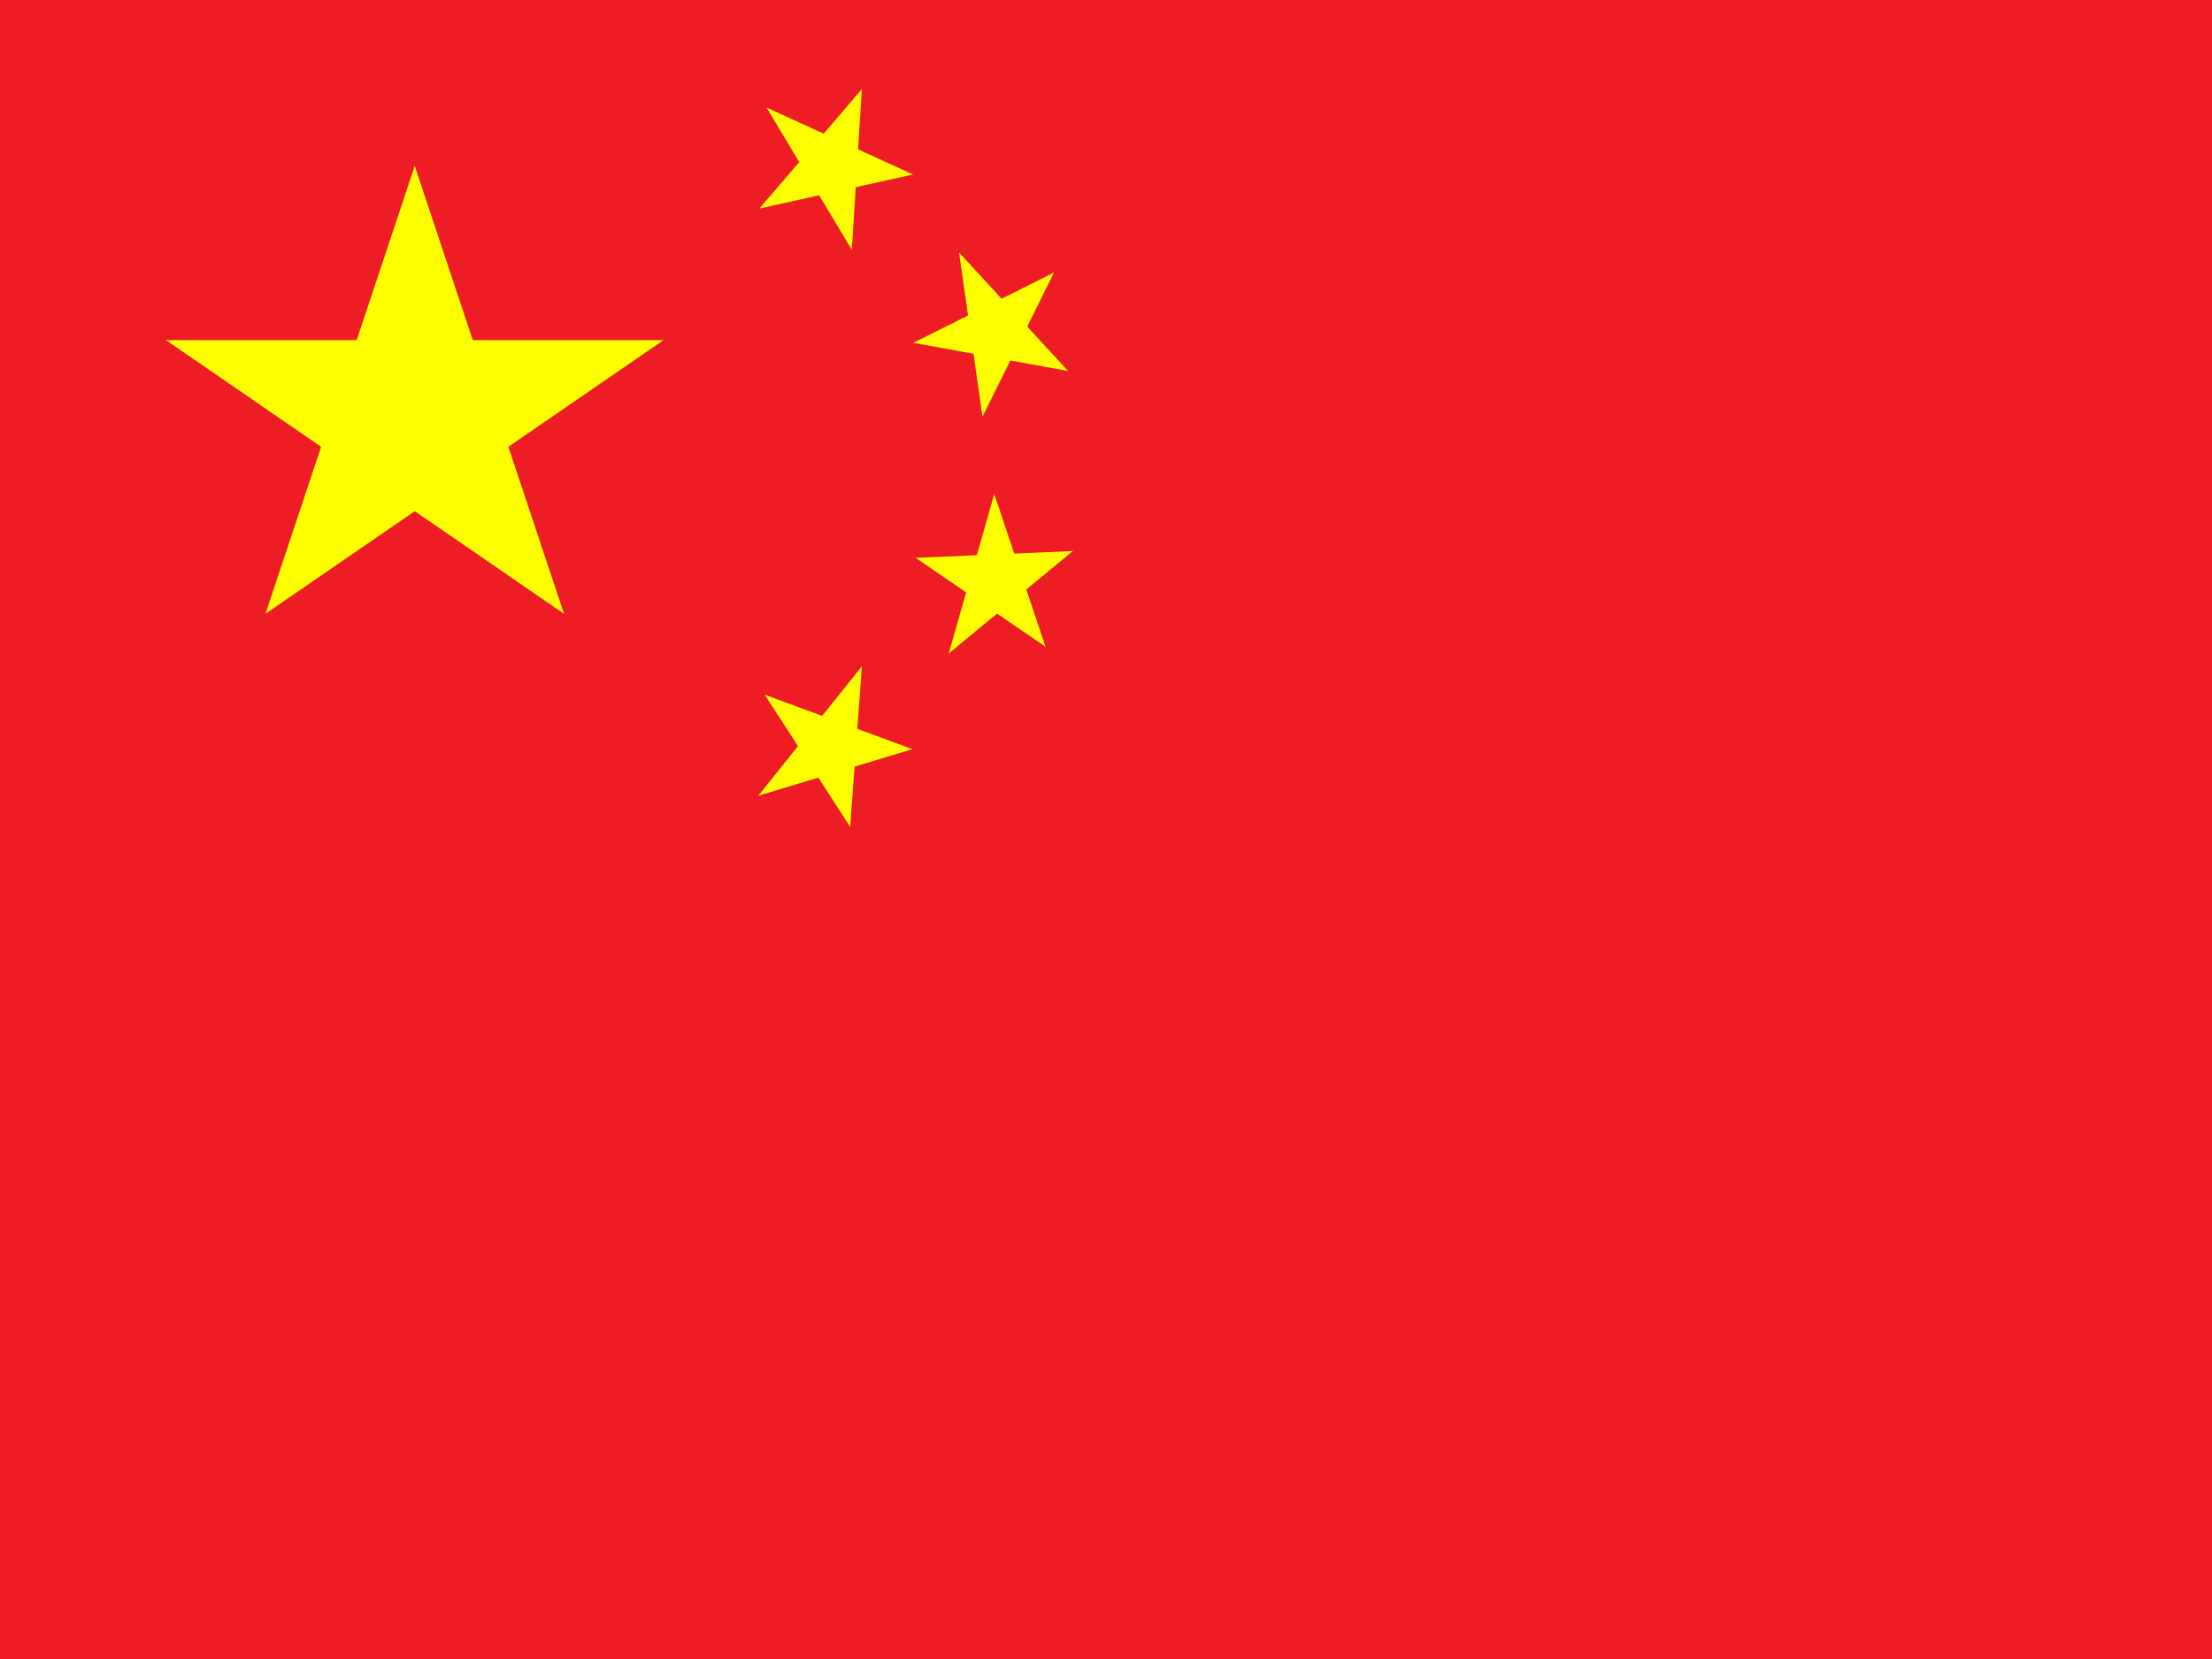
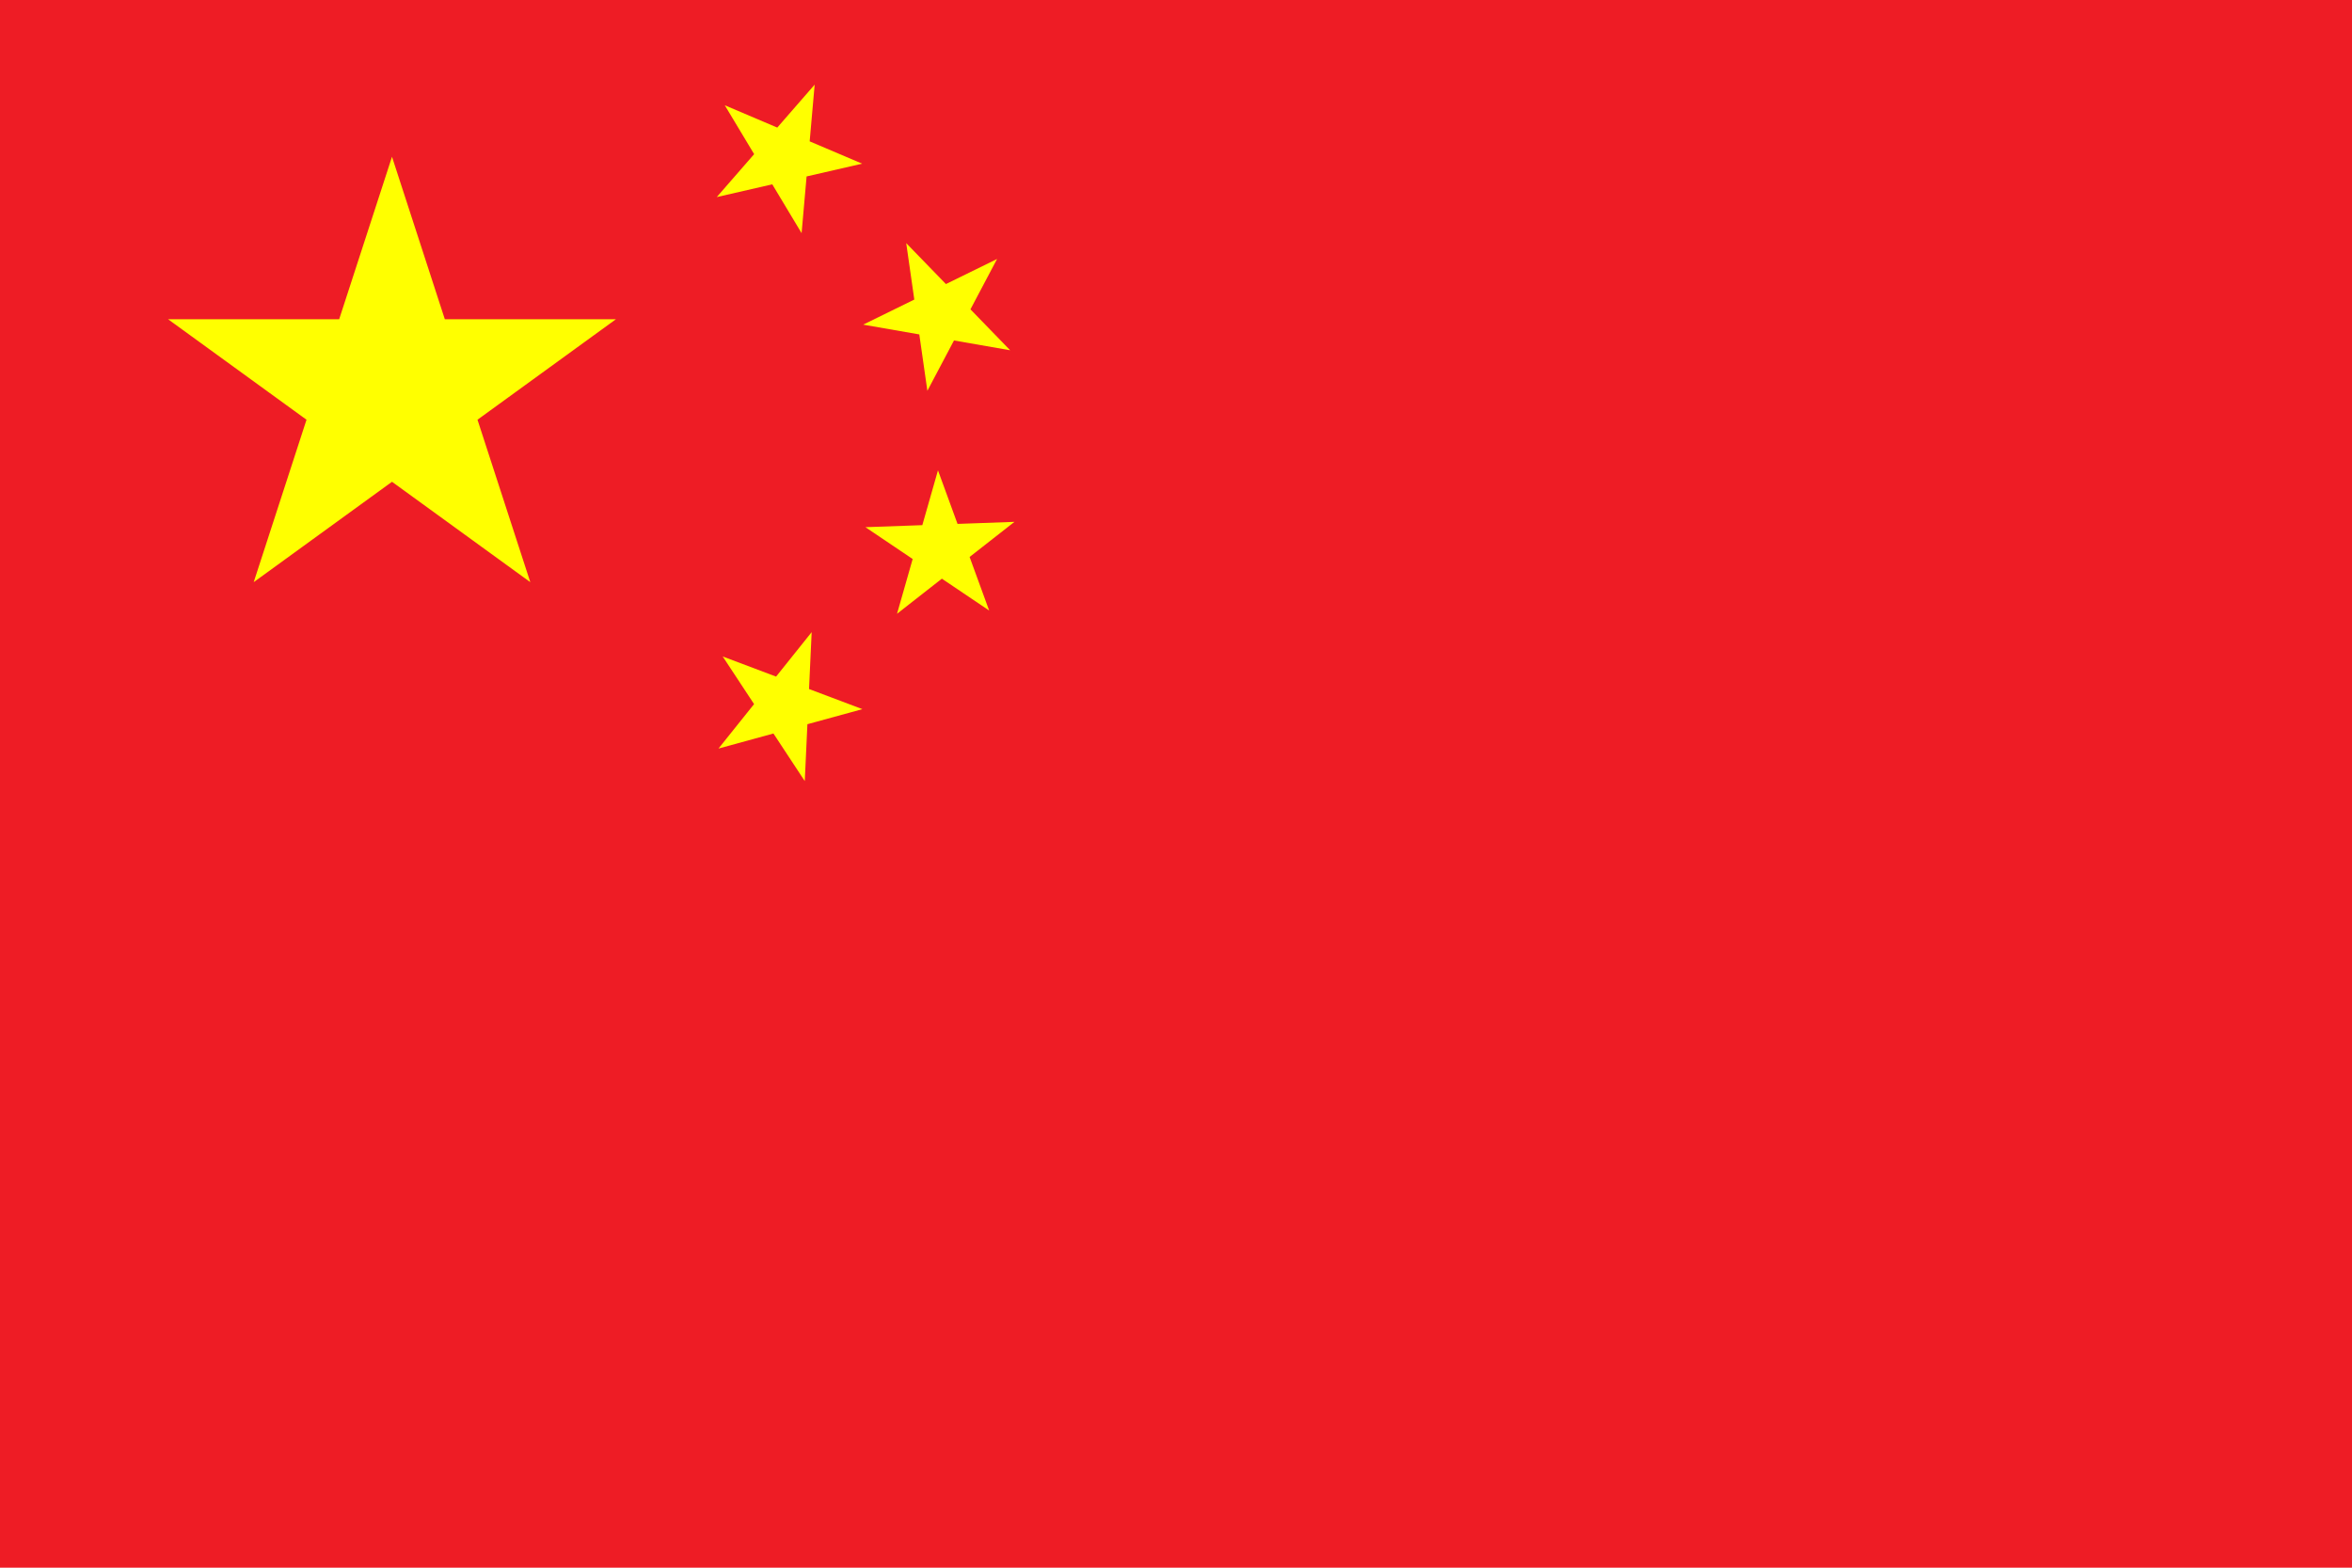
- <svg xmlns="http://www.w3.org/2000/svg" xmlns:xlink="http://www.w3.org/1999/xlink" id="flag-icons-cn" viewBox="0 0 640 480">
+ <svg xmlns="http://www.w3.org/2000/svg" xmlns:xlink="http://www.w3.org/1999/xlink" width="1000" height="666.667" viewBox="0 0 30 20">
  <defs>
-     <path id="cn-a" fill="#ff0" d="M-.6.8 0-1 .6.8-1-.3h2z" />
+     <path id="a" d="M0-1L.588.809-.952-.309H.952L-.588.809z" fill="#FF0" />
  </defs>
-   <path fill="#ee1c25" d="M0 0h640v480H0z" />
-   <use xlink:href="#cn-a" width="30" height="20" transform="matrix(71.9991 0 0 72 120 120)" />
-   <use xlink:href="#cn-a" width="30" height="20" transform="matrix(-12.33562 -20.5871 20.58684 -12.33577 240.3 48)" />
-   <use xlink:href="#cn-a" width="30" height="20" transform="matrix(-3.38573 -23.75998 23.75968 -3.38578 288 95.8)" />
-   <use xlink:href="#cn-a" width="30" height="20" transform="matrix(6.5991 -23.0749 23.0746 6.59919 288 168)" />
-   <use xlink:href="#cn-a" width="30" height="20" transform="matrix(14.9991 -18.73557 18.73533 14.99929 240 216)" />
+   <path fill="#EE1C25" d="M0 0h30v20H0z" />
+   <use xlink:href="#a" transform="matrix(3 0 0 3 5 5)" />
+   <use xlink:href="#a" transform="rotate(23.036 .093 25.536)" />
+   <use xlink:href="#a" transform="rotate(45.87 1.273 16.18)" />
+   <use xlink:href="#a" transform="rotate(69.945 .996 12.078)" />
+   <use xlink:href="#a" transform="rotate(20.66 -19.689 31.932)" />
</svg>
